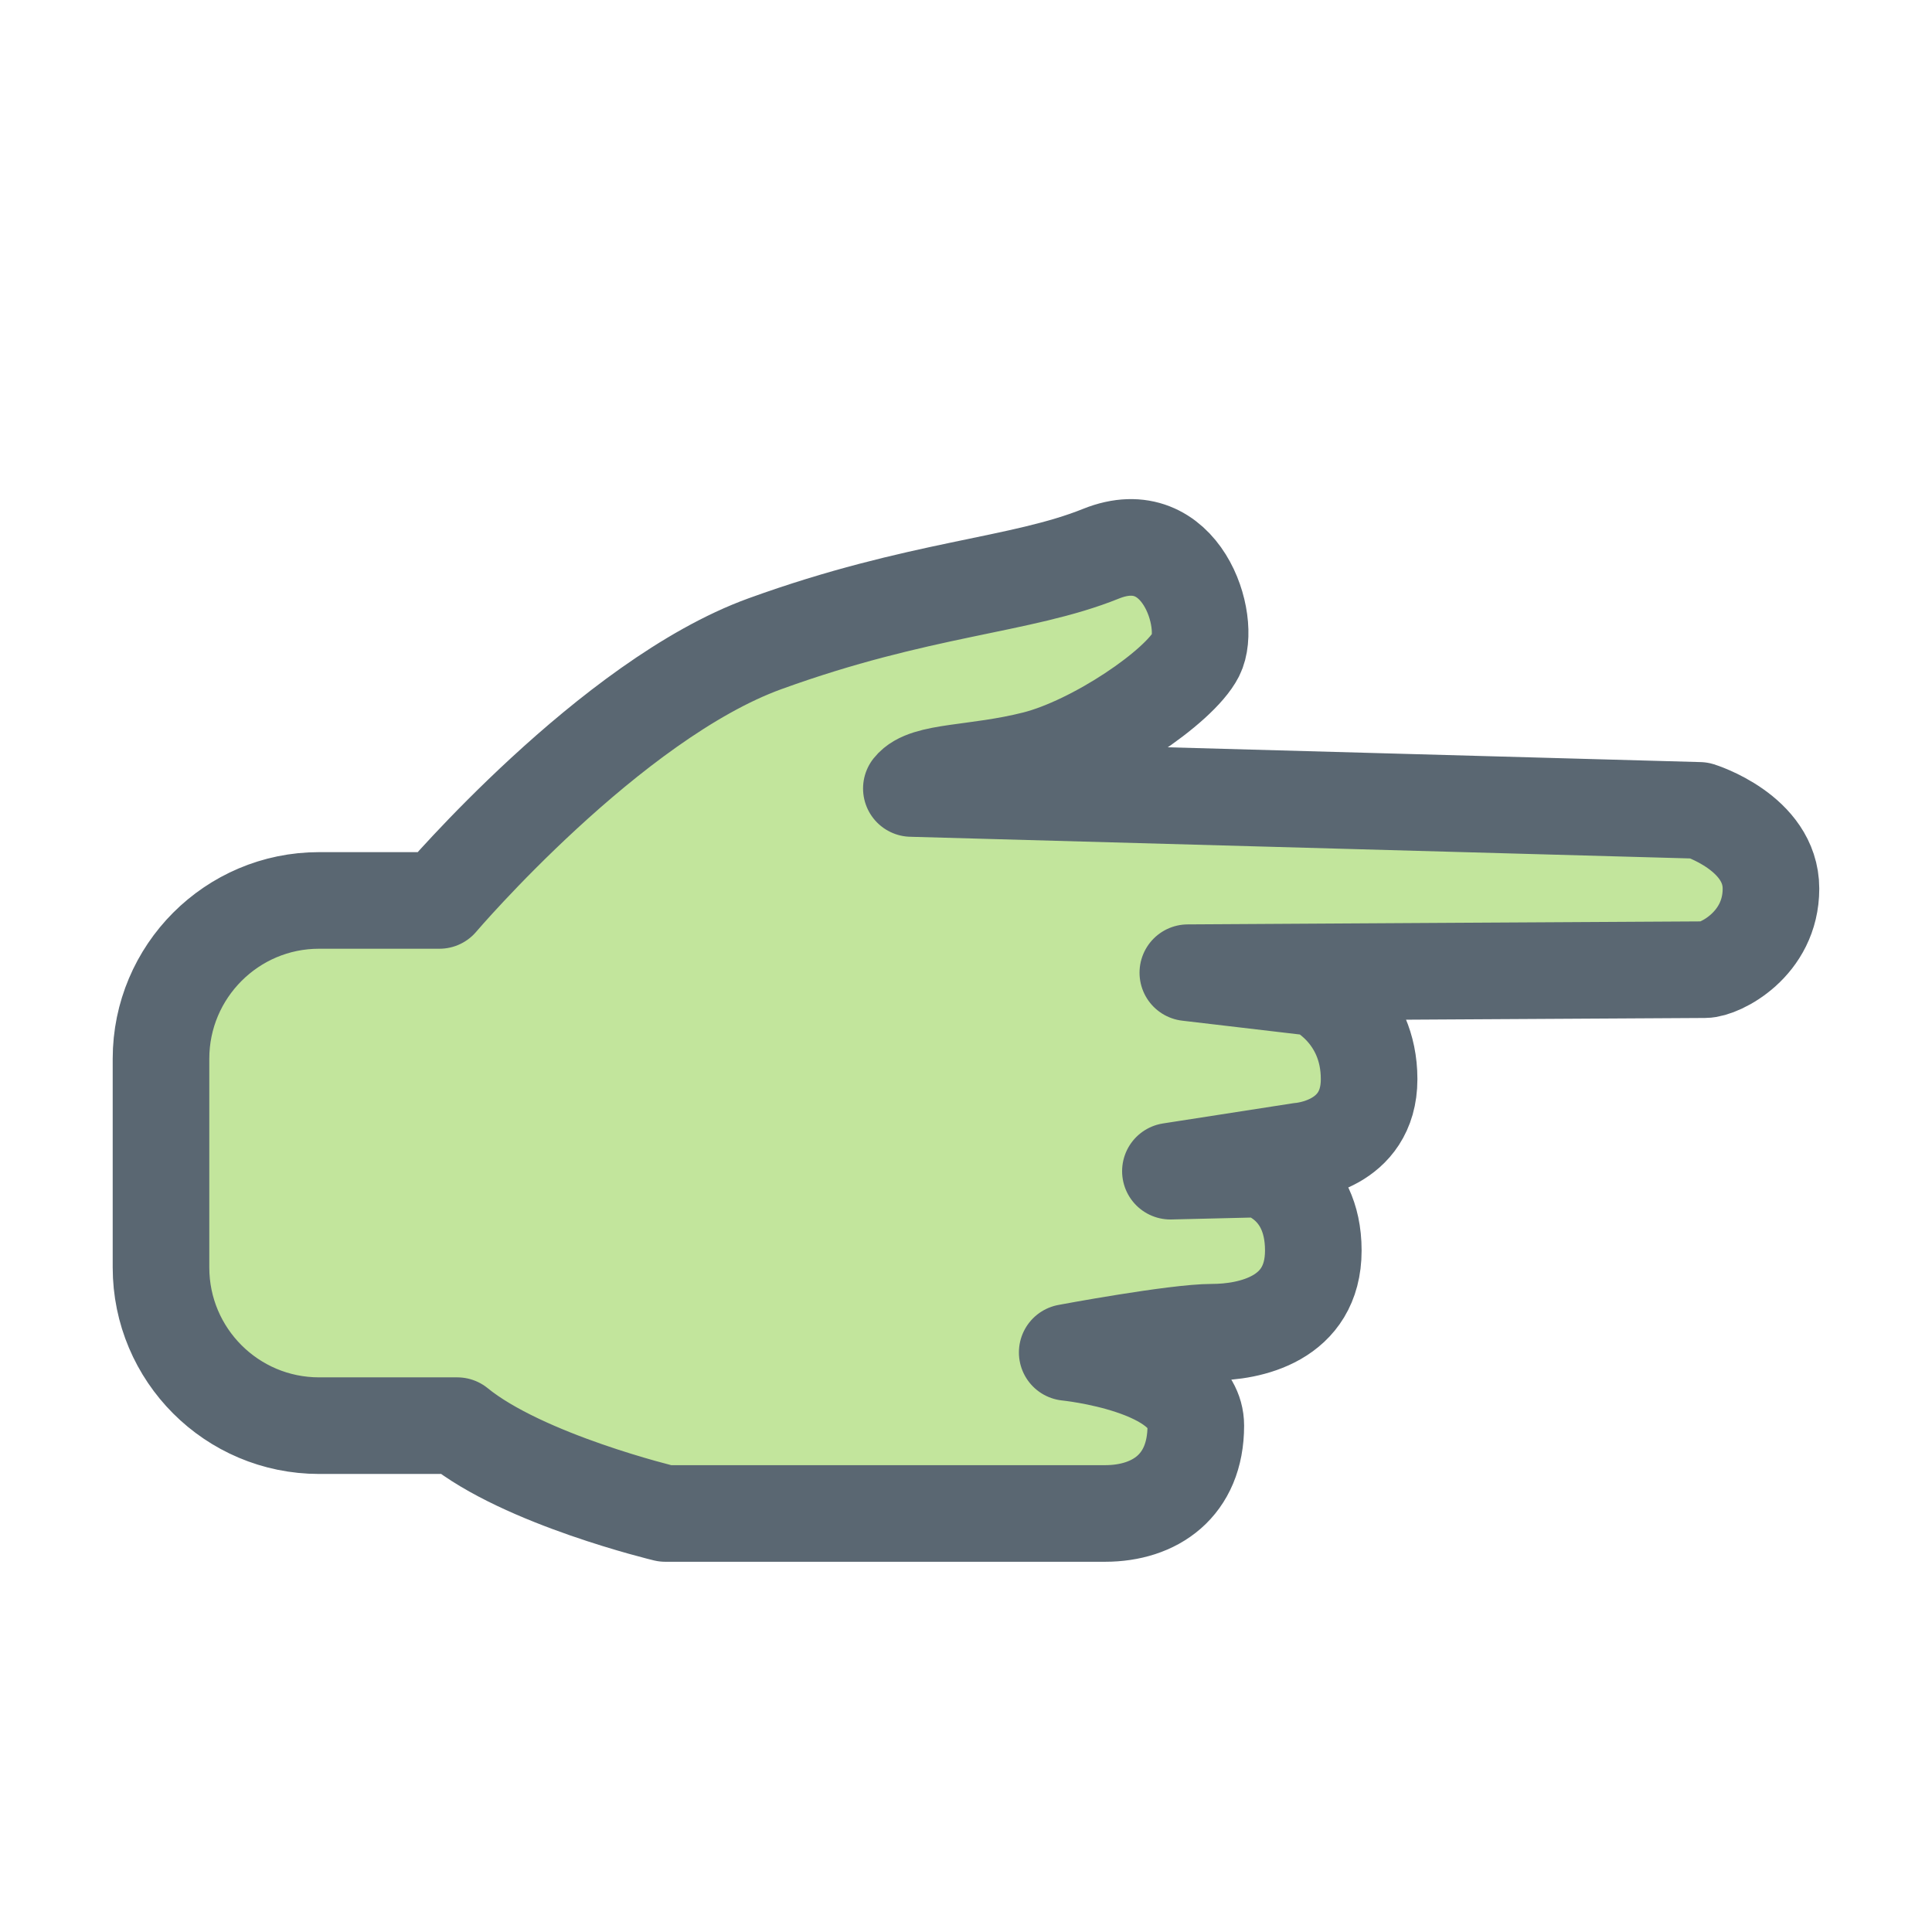
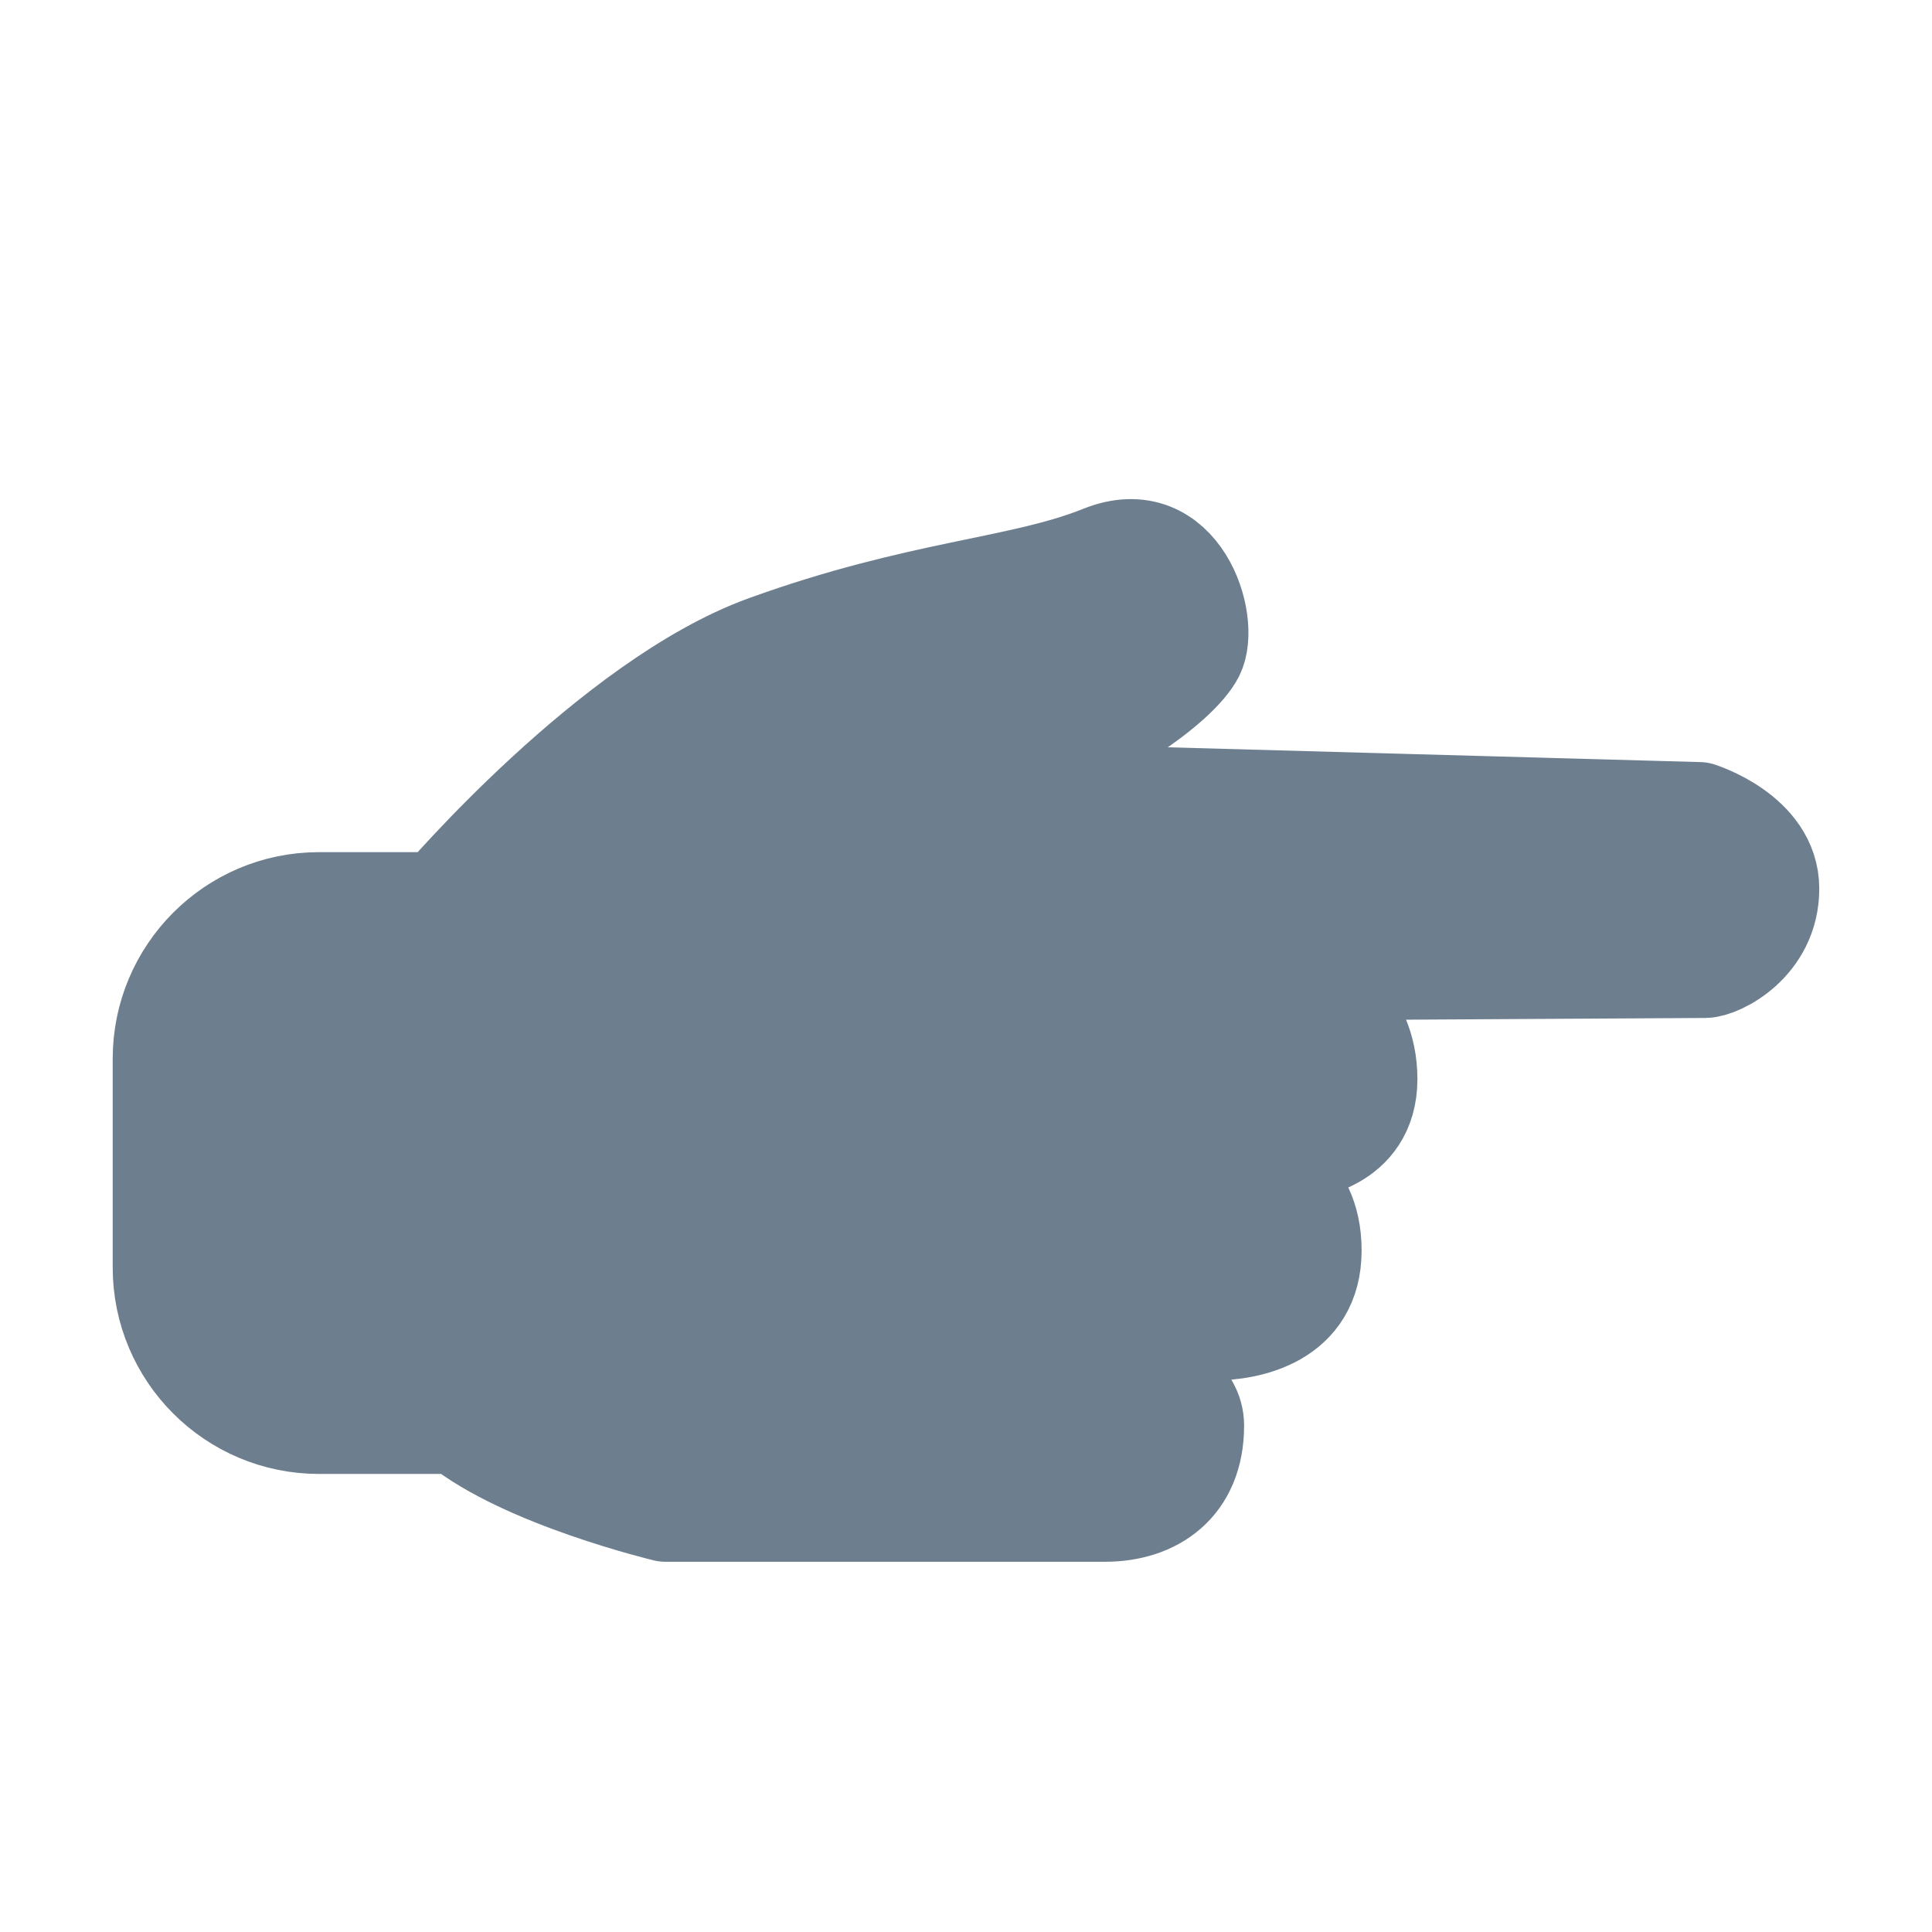
<svg xmlns="http://www.w3.org/2000/svg" viewBox="0 0 60 60">
-   <path d="M13.647 27.964s5.31-6.233 10.112-7.973c4.8-1.74 7.94-1.79 10.434-2.795 2.496-1.004 3.457 2.13 2.946 3.135-.513 1.004-3.137 2.78-4.994 3.25-1.857.47-3.394.343-3.842.906l24.476.68s2.22.688 2.22 2.43c0 1.74-1.6 2.517-2.05 2.517-.448 0-16.06.094-16.06.094l3.983.468s1.647.762 1.647 2.838-2.114 2.228-2.114 2.228l-4.057.63 2.764-.066s1.674.388 1.674 2.53c0 2.143-1.986 2.537-3.138 2.537-1.153 0-4.505.628-4.505.628s3.994.396 3.994 2.273c0 1.876-1.28 2.728-2.818 2.728H20.66s-4.41-1.053-6.46-2.727H9.91c-2.712 0-4.91-2.2-4.91-4.913V32.88c0-2.715 2.204-4.916 4.905-4.916h3.742z" stroke="#5a6772" stroke-width="3" fill="#c2e59c" stroke-linecap="round" stroke-linejoin="round" fill-rule="evenodd" />
+   <path d="M13.647 27.964s5.31-6.233 10.112-7.973c4.8-1.74 7.94-1.79 10.434-2.795 2.496-1.004 3.457 2.13 2.946 3.135-.513 1.004-3.137 2.78-4.994 3.25-1.857.47-3.394.343-3.842.906l24.476.68s2.22.688 2.22 2.43c0 1.74-1.6 2.517-2.05 2.517-.448 0-16.06.094-16.06.094l3.983.468s1.647.762 1.647 2.838-2.114 2.228-2.114 2.228l-4.057.63 2.764-.066s1.674.388 1.674 2.53c0 2.143-1.986 2.537-3.138 2.537-1.153 0-4.505.628-4.505.628s3.994.396 3.994 2.273c0 1.876-1.28 2.728-2.818 2.728H20.66s-4.41-1.053-6.46-2.727H9.91c-2.712 0-4.91-2.2-4.91-4.913V32.88c0-2.715 2.204-4.916 4.905-4.916h3.742z" stroke="#6D7F8F" stroke-width="3" fill="#6D7F8F" stroke-linecap="round" stroke-linejoin="round" fill-rule="evenodd" />
</svg>
